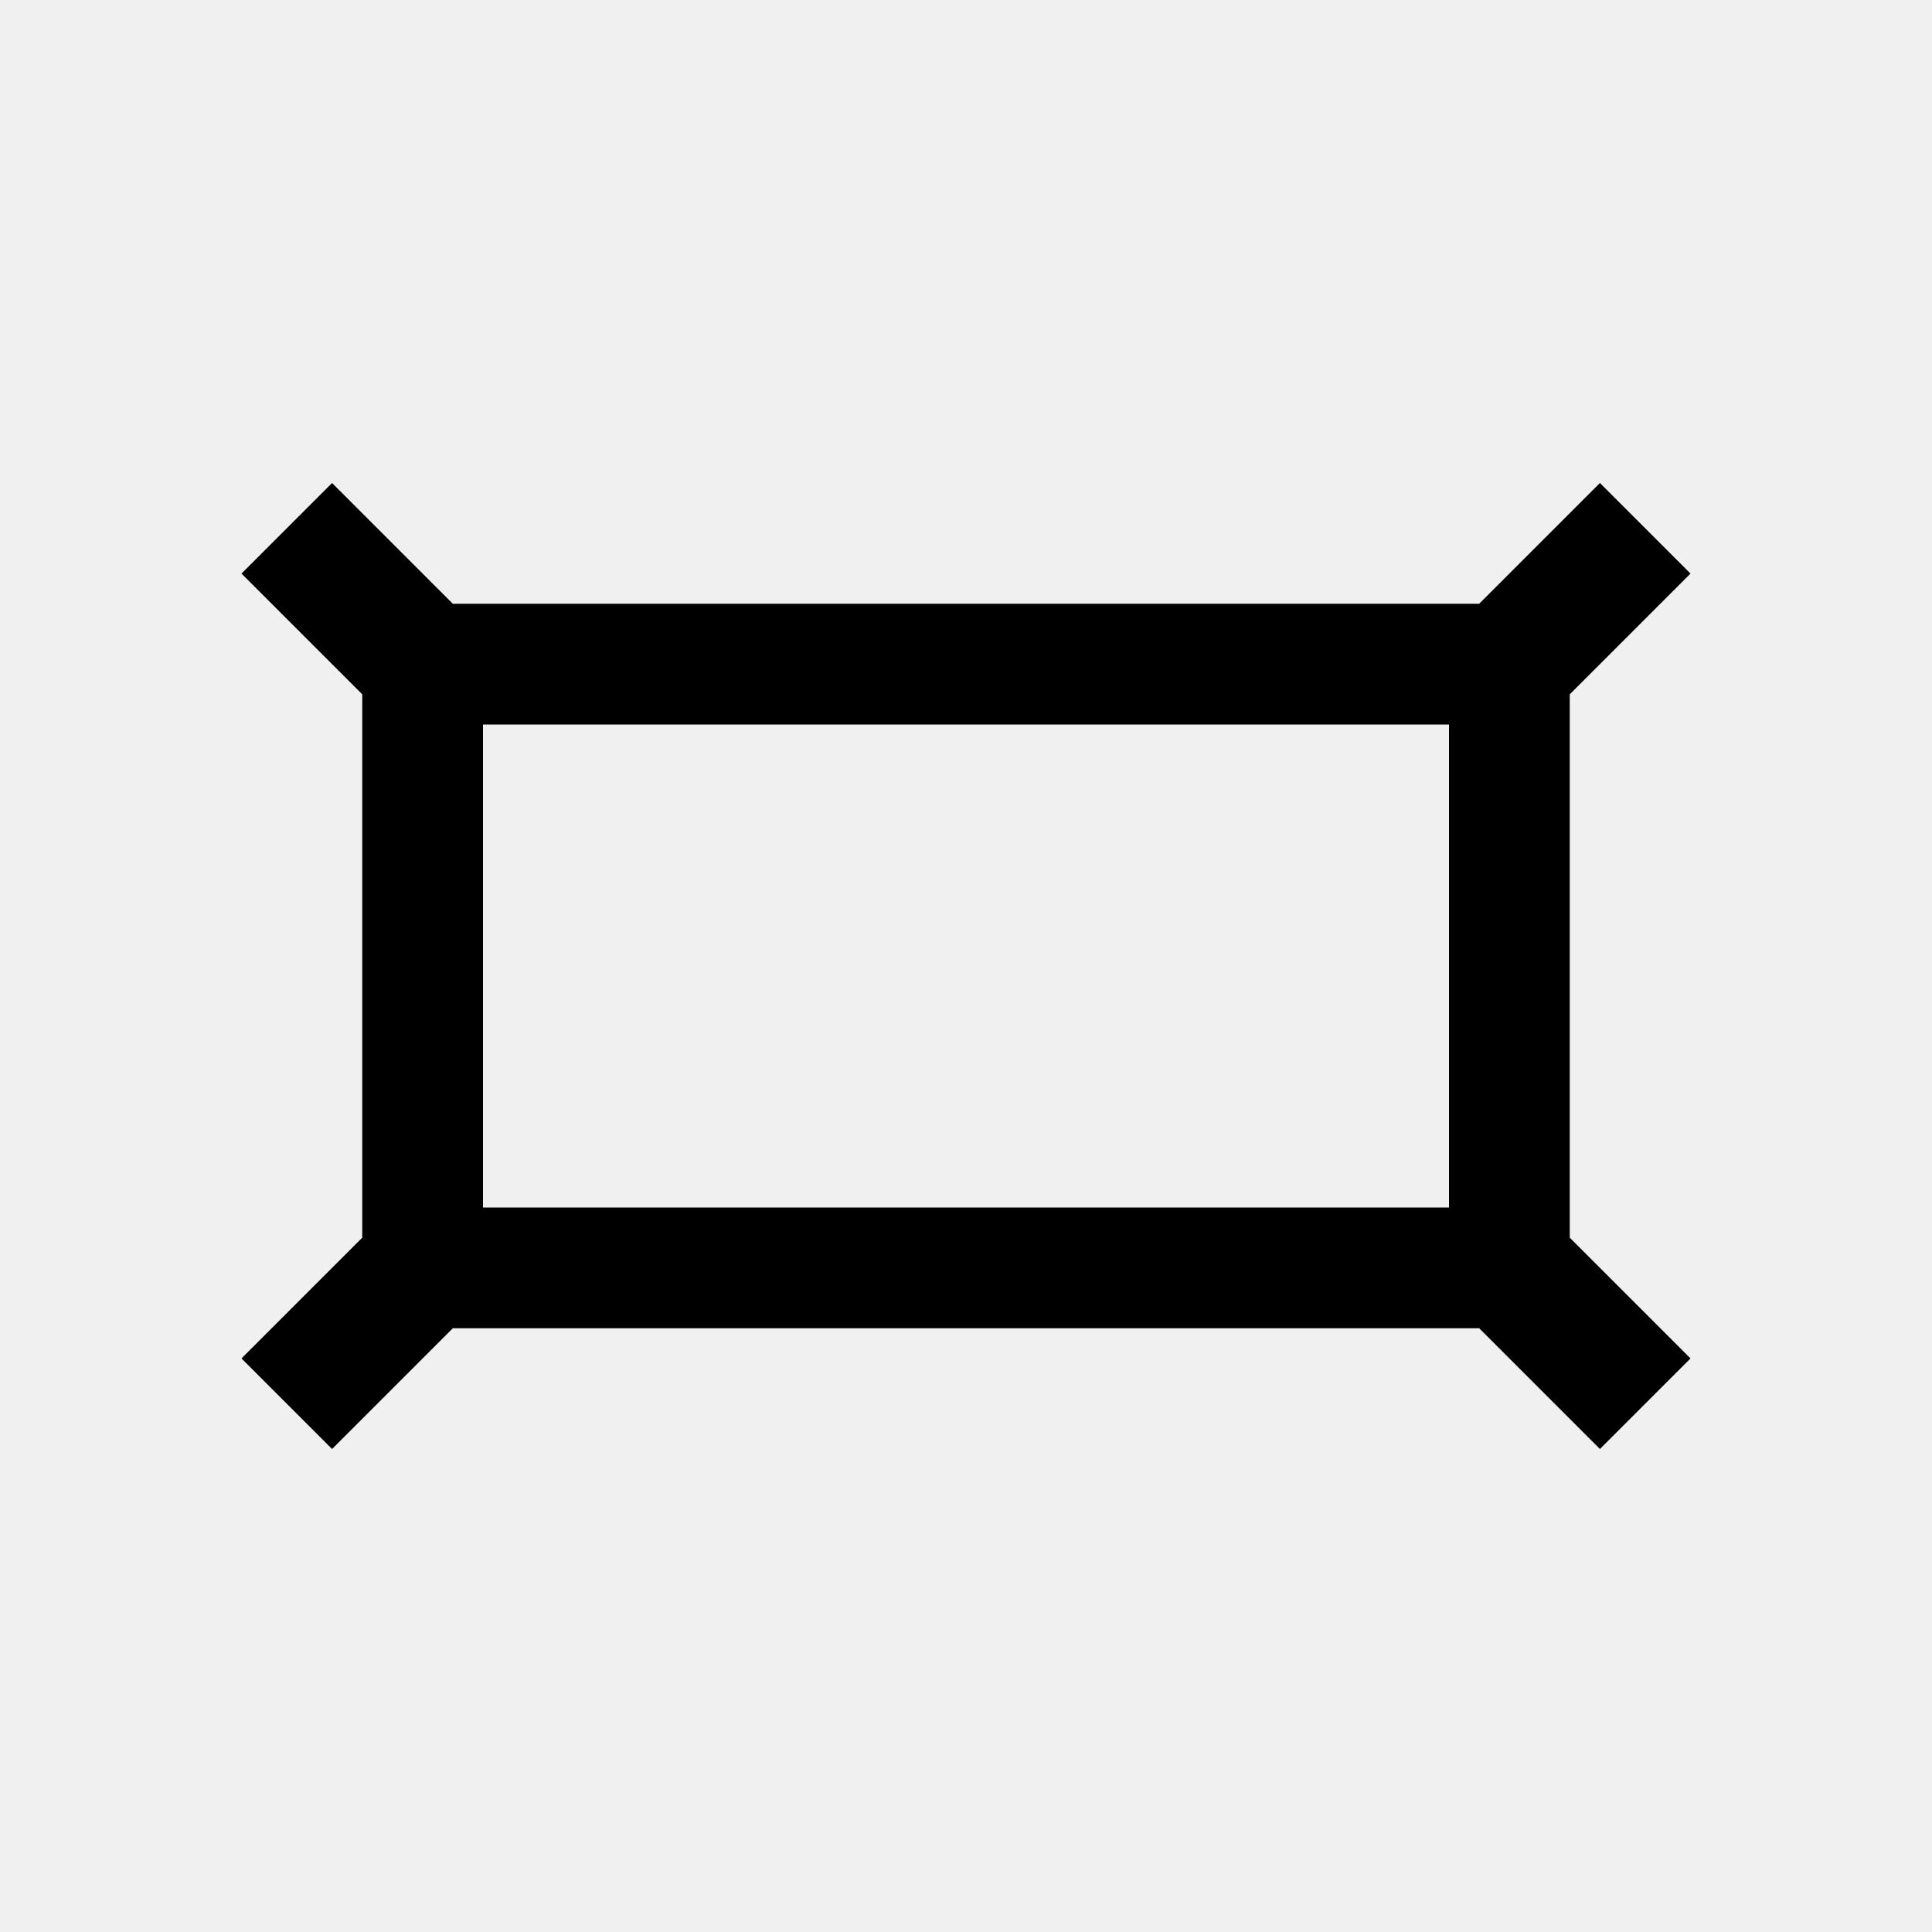
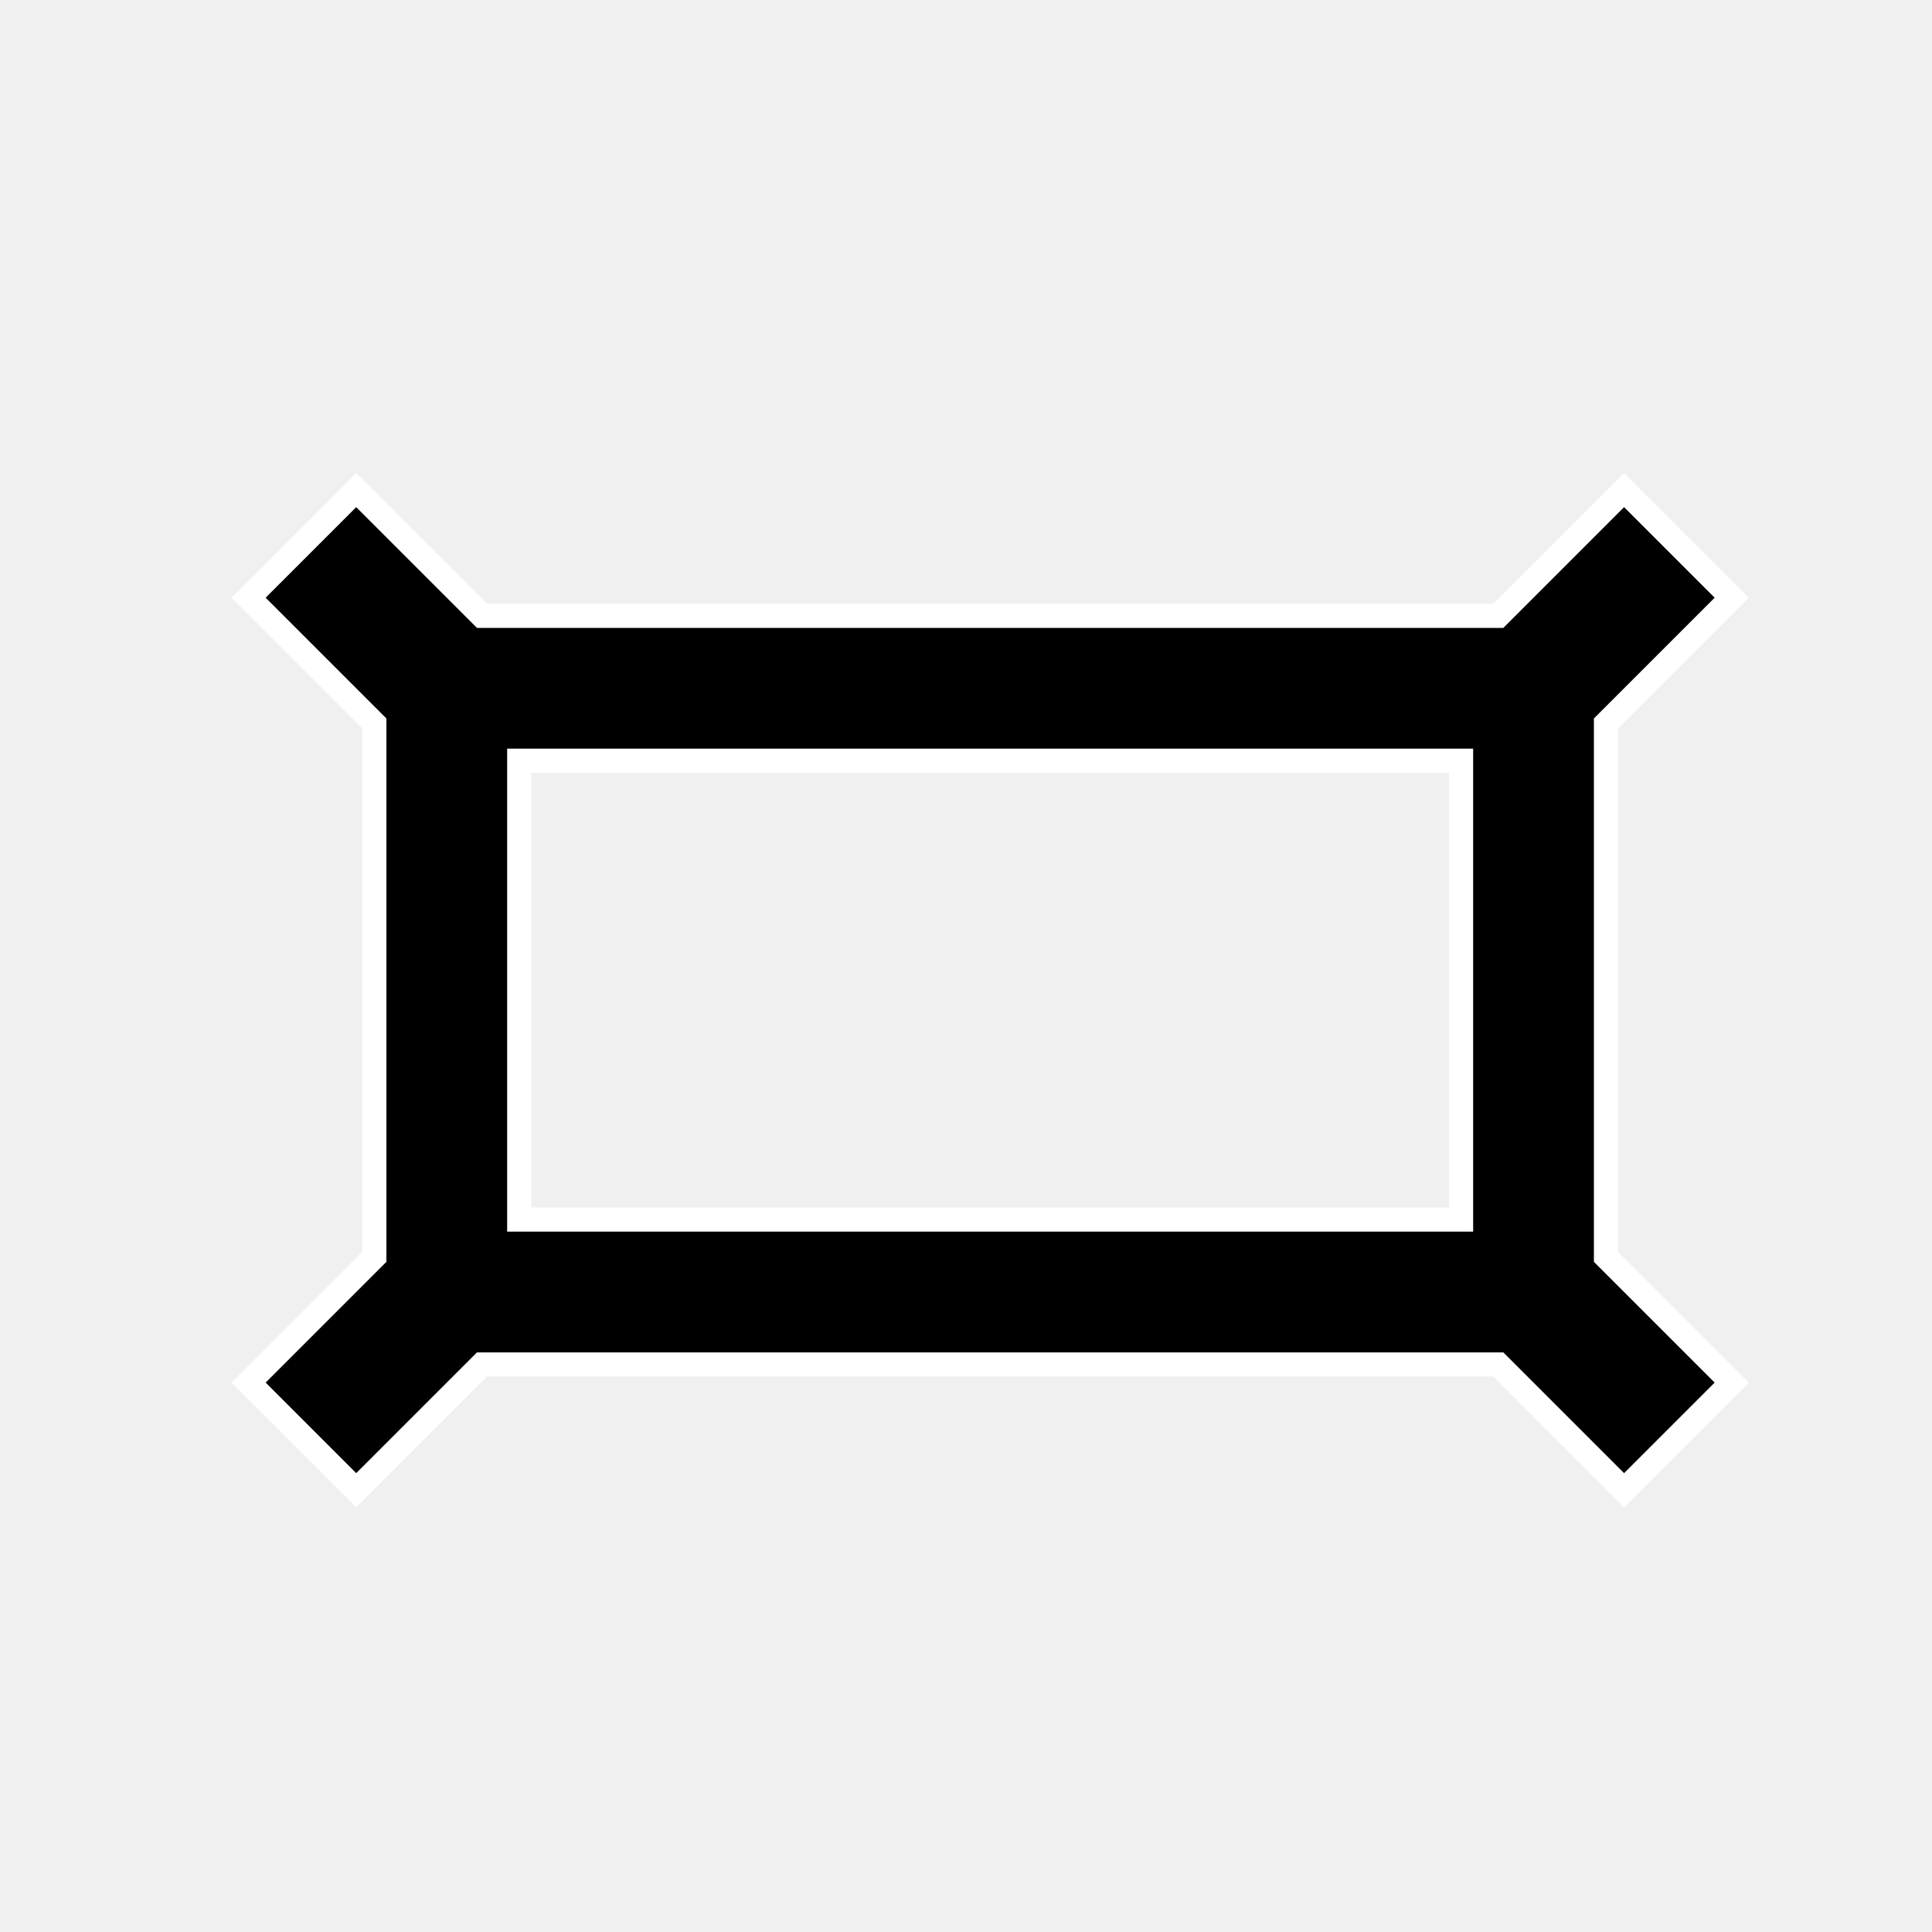
<svg xmlns="http://www.w3.org/2000/svg" version="1.1" width="100%" height="100%" viewBox="0 0 16 16" id="svg2">
  <defs id="defs6" />
  <rect width="16" height="16" x="0" y="0" id="canvas" style="fill:none;stroke:none;visibility:hidden" />
-   <path d="M 1.75,3 1,3.75 l 1,1 0,4.5 -1,1 0.75,0.75 1,-1 8.5,0 1,1 0.75,-0.75 -1,-1 0,-4.5 1,-1 -0.75,-0.75 -1,1 -8.5,0 z M 3,5 11,5 11,9 3,9 z" id="pillbox" style="fill:#000000;fill-opacity:1" transform="translate(1,1)" />
+   <path d="M 1.75,3 1,3.75 l 1,1 0,4.5 -1,1 0.75,0.75 1,-1 8.5,0 1,1 0.75,-0.75 -1,-1 0,-4.5 1,-1 -0.75,-0.75 -1,1 -8.5,0 z M 3,5 11,5 11,9 3,9 z" id="halo" style="fill:#ffffff;stroke:#ffffff;stroke-width:0.4;opacity:1.0;" transform="translate(1.2,1.2)" />
+   <path d="M 1.75,3 1,3.75 l 1,1 0,4.5 -1,1 0.75,0.75 1,-1 8.5,0 1,1 0.75,-0.75 -1,-1 0,-4.5 1,-1 -0.75,-0.75 -1,1 -8.5,0 z M 3,5 11,5 11,9 3,9 z" id="pillbox" style="fill:#000000;fill-opacity:1" transform="translate(1.2,1.2)" />
</svg>
